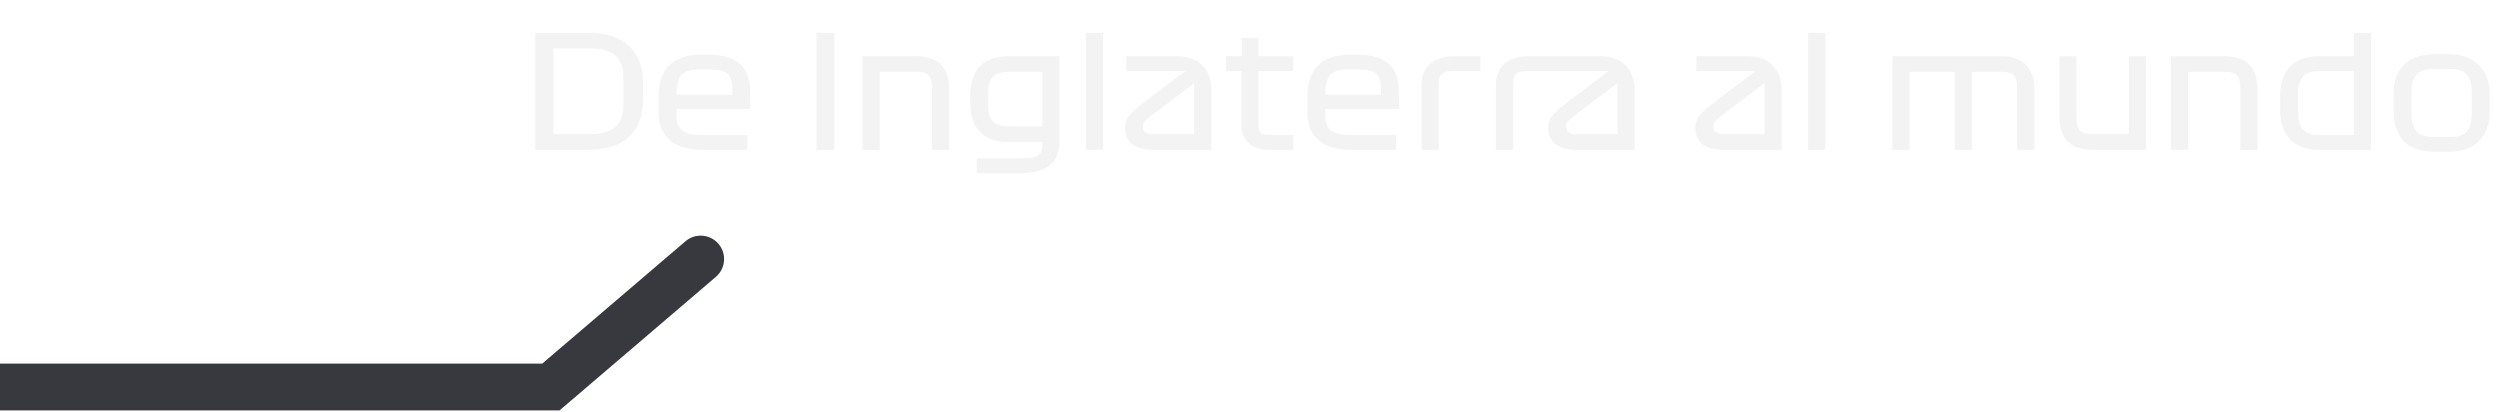
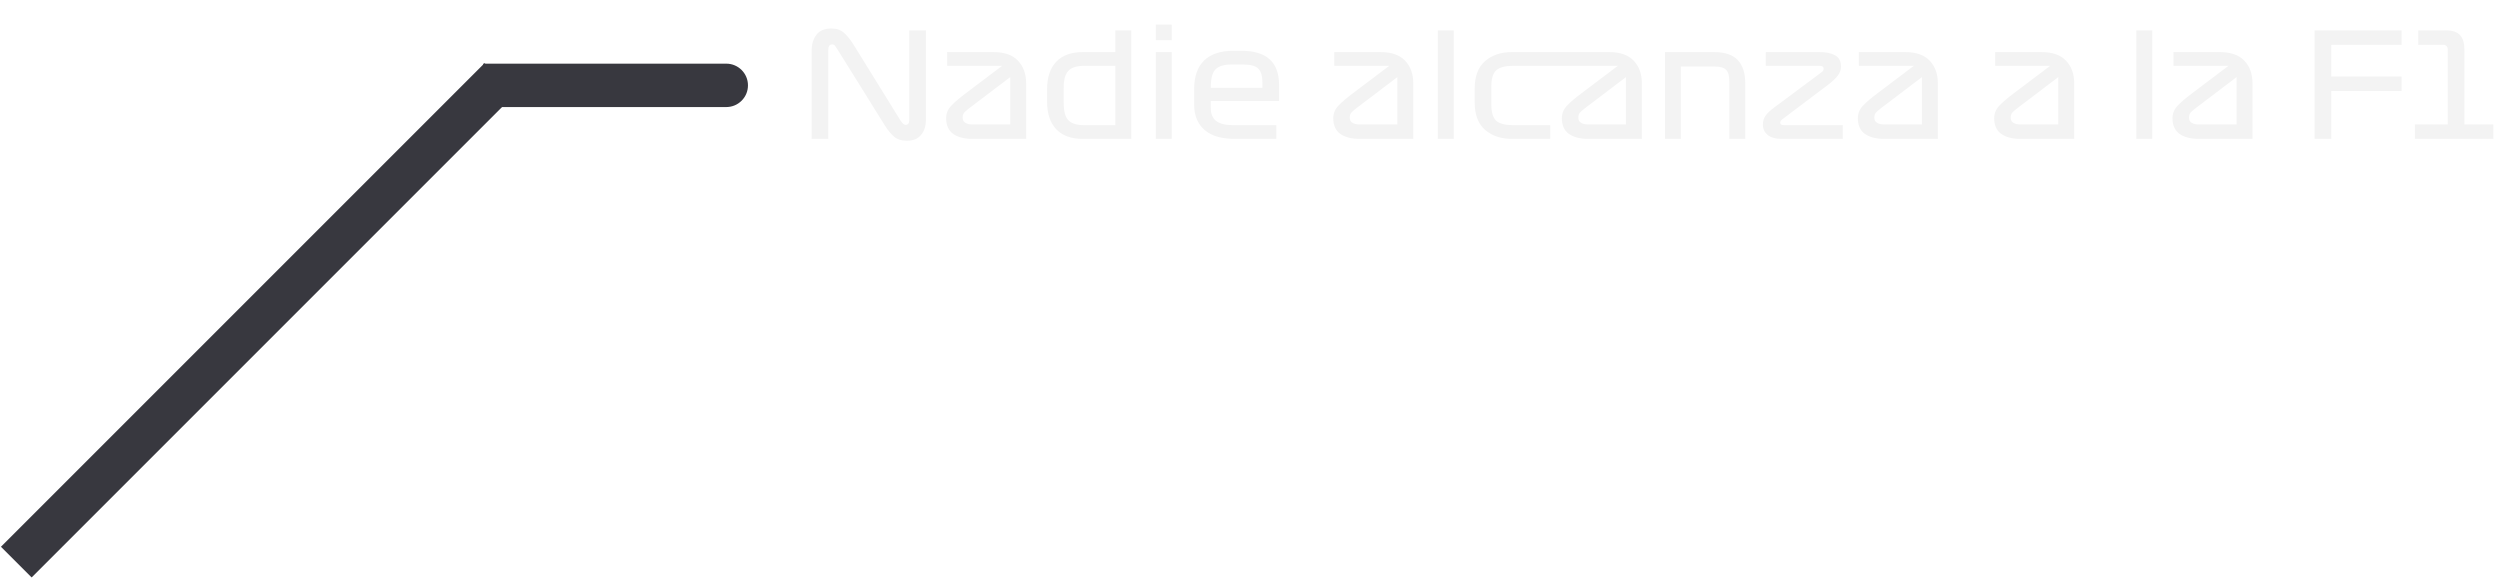
- <svg xmlns="http://www.w3.org/2000/svg" width="801" height="132" viewBox="0 0 801 132" fill="none">
-   <path d="M229.371 88.703C232.521 86.013 232.893 81.278 230.203 78.129C227.513 74.979 222.778 74.607 219.629 77.297L229.371 88.703ZM176.5 124V131.5H179.267L181.371 129.703L176.5 124ZM0 131.5H176.5V116.5H0V131.5ZM181.371 129.703L229.371 88.703L219.629 77.297L171.629 118.297L181.371 129.703Z" fill="#38383F" />
-   <path d="M188.5 10.5C194.1 10.5 198.417 11.883 201.45 14.65C204.483 17.417 206 21.283 206 26.25V32.25C206 37.217 204.5 41.083 201.5 43.85C198.533 46.617 194.117 48 188.25 48H171.5V10.5H188.5ZM189.25 15.5H177.25V43H189C192.467 43 195.117 42.283 196.95 40.85C198.817 39.383 199.75 36.967 199.75 33.6V24.85C199.75 21.483 198.833 19.083 197 17.65C195.2 16.217 192.617 15.5 189.25 15.5ZM240.371 34.9H216.771V37.35C216.771 39.35 217.388 40.833 218.621 41.8C219.888 42.767 221.805 43.25 224.371 43.25H239.421V48H225.121C223.055 48 221.155 47.783 219.421 47.35C217.688 46.883 216.205 46.167 214.971 45.2C213.738 44.233 212.771 43 212.071 41.5C211.371 40 211.021 38.2 211.021 36.1V30.85C211.021 26.45 212.171 23.133 214.471 20.9C216.805 18.667 220.171 17.55 224.571 17.55H227.321C231.688 17.55 234.955 18.533 237.121 20.5C239.288 22.467 240.371 25.417 240.371 29.35V34.9ZM228.021 22.3H223.821C221.288 22.3 219.471 22.867 218.371 24C217.305 25.133 216.771 27.167 216.771 30.1V30.35H234.621V28.6C234.621 26.367 234.171 24.767 233.271 23.8C232.371 22.8 230.621 22.3 228.021 22.3ZM261.6 48V10.5H267.35V48H261.6ZM276.371 48V18H293.271C297.038 18 299.788 18.917 301.521 20.75C303.254 22.583 304.121 25.25 304.121 28.75V48H298.621V28.15C298.621 26.183 298.238 24.833 297.471 24.1C296.704 23.367 295.438 23 293.671 23H281.871V48H276.371ZM326.663 55.5H312.963V50.75H327.563C330.097 50.75 331.797 50.417 332.663 49.75C333.53 49.083 333.963 47.967 333.963 46.4V45.5H323.213C319.213 45.5 316.147 44.433 314.013 42.3C311.913 40.167 310.863 37.083 310.863 33.05V30.45C310.863 26.417 311.913 23.333 314.013 21.2C316.147 19.067 319.213 18 323.213 18H339.463V45.05C339.463 48.75 338.397 51.417 336.263 53.05C334.163 54.683 330.963 55.5 326.663 55.5ZM323.713 40.5H333.963V23H323.713C321.113 23 319.28 23.5 318.213 24.5C317.147 25.5 316.613 27.25 316.613 29.75V33.8C316.613 36.3 317.147 38.05 318.213 39.05C319.28 40.017 321.113 40.5 323.713 40.5ZM347.965 10.5H353.465V48H347.965V10.5ZM388.117 28.85V48H369.617C366.75 48 364.5 47.417 362.867 46.25C361.267 45.083 360.467 43.283 360.467 40.85C360.467 39.217 361.05 37.783 362.217 36.55C363.417 35.283 365.067 33.867 367.167 32.3L379.817 22.75H360.817V18H376.767C380.567 18 383.4 18.983 385.267 20.95C387.167 22.917 388.117 25.55 388.117 28.85ZM369.367 43H382.617V26.65L369.167 36.85C368.233 37.55 367.5 38.15 366.967 38.65C366.433 39.117 366.167 39.783 366.167 40.65C366.167 41.483 366.483 42.083 367.117 42.45C367.75 42.817 368.5 43 369.367 43ZM392.848 22.75V18H397.848V12.15H403.198V18H414.348V22.75H403.198V39.9C403.198 41.167 403.464 42.05 403.998 42.55C404.531 43.017 405.398 43.25 406.598 43.25H414.348V48H406.648C403.848 48 401.648 47.3 400.048 45.9C398.481 44.5 397.698 42.4 397.698 39.6V22.75H392.848ZM448.233 34.9H424.633V37.35C424.633 39.35 425.249 40.833 426.483 41.8C427.749 42.767 429.666 43.25 432.233 43.25H447.283V48H432.983C430.916 48 429.016 47.783 427.283 47.35C425.549 46.883 424.066 46.167 422.833 45.2C421.599 44.233 420.633 43 419.933 41.5C419.233 40 418.883 38.2 418.883 36.1V30.85C418.883 26.45 420.033 23.133 422.333 20.9C424.666 18.667 428.033 17.55 432.433 17.55H435.183C439.549 17.55 442.816 18.533 444.983 20.5C447.149 22.467 448.233 25.417 448.233 29.35V34.9ZM435.883 22.3H431.683C429.149 22.3 427.333 22.867 426.233 24C425.166 25.133 424.633 27.167 424.633 30.1V30.35H442.483V28.6C442.483 26.367 442.033 24.767 441.133 23.8C440.233 22.8 438.483 22.3 435.883 22.3ZM455.473 27.25C455.473 24.217 456.423 21.917 458.323 20.35C460.256 18.783 462.689 18 465.623 18H474.323V22.75H465.373C463.806 22.75 462.673 23.05 461.973 23.65C461.306 24.217 460.973 25.267 460.973 26.8V48H455.473V27.25ZM479.301 27.25C479.301 24.217 480.251 21.917 482.151 20.35C484.084 18.783 486.517 18 489.451 18H497.151V22.75H489.201C487.634 22.75 486.501 23.05 485.801 23.65C485.134 24.217 484.801 25.267 484.801 26.8V48H479.301V27.25ZM523.713 28.85V48H505.213C502.346 48 500.096 47.417 498.463 46.25C496.863 45.083 496.063 43.283 496.063 40.85C496.063 39.217 496.646 37.783 497.813 36.55C499.013 35.283 500.663 33.867 502.763 32.3L515.413 22.75H496.413V18H512.363C516.163 18 518.996 18.983 520.863 20.95C522.763 22.917 523.713 25.55 523.713 28.85ZM504.963 43H518.213V26.65L504.763 36.85C503.829 37.55 503.096 38.15 502.563 38.65C502.029 39.117 501.763 39.783 501.763 40.65C501.763 41.483 502.079 42.083 502.713 42.45C503.346 42.817 504.096 43 504.963 43ZM570.832 28.85V48H552.332C549.465 48 547.215 47.417 545.582 46.25C543.982 45.083 543.182 43.283 543.182 40.85C543.182 39.217 543.765 37.783 544.932 36.55C546.132 35.283 547.782 33.867 549.882 32.3L562.532 22.75H543.532V18H559.482C563.282 18 566.115 18.983 567.982 20.95C569.882 22.917 570.832 25.55 570.832 28.85ZM552.082 43H565.332V26.65L551.882 36.85C550.948 37.55 550.215 38.15 549.682 38.65C549.148 39.117 548.882 39.783 548.882 40.65C548.882 41.483 549.198 42.083 549.832 42.45C550.465 42.817 551.215 43 552.082 43ZM579.313 10.5H584.813V48H579.313V10.5ZM606.303 48V18H641.003C644.736 18 647.469 18.95 649.203 20.85C650.936 22.75 651.803 25.183 651.803 28.15V48H646.303V27.9C646.303 26.033 645.919 24.75 645.153 24.05C644.386 23.35 643.119 23 641.353 23H631.803V48H626.303V23H611.803V48H606.303ZM687.568 18V48H670.668C666.902 48 664.152 47.083 662.418 45.25C660.685 43.417 659.818 40.75 659.818 37.25V18H665.318V37.85C665.318 39.817 665.702 41.167 666.468 41.9C667.235 42.633 668.502 43 670.268 43H682.068V18H687.568ZM695.561 48V18H712.461C716.227 18 718.977 18.917 720.711 20.75C722.444 22.583 723.311 25.25 723.311 28.75V48H717.811V28.15C717.811 26.183 717.427 24.833 716.661 24.1C715.894 23.367 714.627 23 712.861 23H701.061V48H695.561ZM759.653 10.5V48H742.903C738.903 48 735.836 46.883 733.703 44.65C731.603 42.417 730.553 39.217 730.553 35.05V30.95C730.553 26.783 731.603 23.583 733.703 21.35C735.836 19.117 738.903 18 742.903 18H754.153V10.5H759.653ZM743.403 43.25H754.153V22.75H743.403C740.803 22.75 738.969 23.333 737.903 24.5C736.836 25.633 736.303 27.533 736.303 30.2V35.75C736.303 38.45 736.836 40.383 737.903 41.55C738.969 42.683 740.803 43.25 743.403 43.25ZM797.731 30.55V35.45C797.731 39.617 796.581 42.867 794.281 45.2C791.981 47.5 788.614 48.65 784.181 48.65H780.431C775.764 48.65 772.331 47.5 770.131 45.2C767.964 42.867 766.881 39.617 766.881 35.45V30.55C766.881 26.383 767.964 23.15 770.131 20.85C772.331 18.517 775.764 17.35 780.431 17.35H784.181C788.614 17.35 791.981 18.517 794.281 20.85C796.581 23.15 797.731 26.383 797.731 30.55ZM791.981 29.8C791.981 27.133 791.464 25.183 790.431 23.95C789.431 22.717 787.581 22.1 784.881 22.1H779.681C777.148 22.1 775.331 22.717 774.231 23.95C773.164 25.183 772.631 27.133 772.631 29.8V36.2C772.631 38.867 773.164 40.817 774.231 42.05C775.331 43.283 777.148 43.9 779.681 43.9H784.881C787.581 43.9 789.431 43.283 790.431 42.05C791.464 40.817 791.981 38.867 791.981 36.2V29.8Z" fill="#F3F3F3" />
+ <svg xmlns="http://www.w3.org/2000/svg" width="864" height="200" viewBox="0 0 864 200" fill="none">
+   <line x1="5.632" y1="194.262" x2="172.762" y2="27.131" stroke="#38383F" stroke-width="15" />
+   <path d="M251 37C255.142 37 258.5 33.642 258.5 29.5C258.5 25.358 255.142 22 251 22V37ZM167 37H251V22H167V37Z" fill="#38383F" />
+   <path d="M280.5 48V17.5C280.5 15.367 281.033 13.567 282.1 12.1C283.167 10.6 284.933 9.85 287.4 9.85C289.133 9.85 290.567 10.35 291.7 11.35C292.833 12.35 293.983 13.8 295.15 15.7L311.15 41.55C311.45 42.017 311.75 42.4 312.05 42.7C312.35 43 312.65 43.15 312.95 43.15C313.35 43.15 313.667 43.017 313.9 42.75C314.133 42.45 314.25 42.033 314.25 41.5V10.5H320V41.35C320 43.55 319.433 45.317 318.3 46.65C317.2 47.983 315.567 48.65 313.4 48.65C311.567 48.65 310.083 48.167 308.95 47.2C307.85 46.233 306.8 44.95 305.8 43.35L289.45 17.1C289.117 16.567 288.833 16.15 288.6 15.85C288.367 15.517 288.05 15.35 287.65 15.35C287.15 15.35 286.783 15.517 286.55 15.85C286.35 16.183 286.25 16.633 286.25 17.2V48H280.5ZM354.636 28.85V48H336.136C333.27 48 331.02 47.417 329.386 46.25C327.786 45.083 326.986 43.283 326.986 40.85C326.986 39.217 327.57 37.783 328.736 36.55C329.936 35.283 331.586 33.867 333.686 32.3L346.336 22.75H327.336V18H343.286C347.086 18 349.92 18.983 351.786 20.95C353.686 22.917 354.636 25.55 354.636 28.85ZM335.886 43H349.136V26.65L335.686 36.85C334.753 37.55 334.02 38.15 333.486 38.65C332.953 39.117 332.686 39.783 332.686 40.65C332.686 41.483 333.003 42.083 333.636 42.45C334.27 42.817 335.02 43 335.886 43ZM390.967 10.5V48H374.217C370.217 48 367.151 46.883 365.017 44.65C362.917 42.417 361.867 39.217 361.867 35.05V30.95C361.867 26.783 362.917 23.583 365.017 21.35C367.151 19.117 370.217 18 374.217 18H385.467V10.5H390.967ZM374.717 43.25H385.467V22.75H374.717C372.117 22.75 370.284 23.333 369.217 24.5C368.151 25.633 367.617 27.533 367.617 30.2V35.75C367.617 38.45 368.151 40.383 369.217 41.55C370.284 42.683 372.117 43.25 374.717 43.25ZM404.945 13.9H399.445V8.5H404.945V13.9ZM399.445 48V18H404.945V48H399.445ZM442.047 34.9H418.447V37.35C418.447 39.35 419.064 40.833 420.297 41.8C421.564 42.767 423.481 43.25 426.047 43.25H441.097V48H426.797C424.731 48 422.831 47.783 421.097 47.35C419.364 46.883 417.881 46.167 416.647 45.2C415.414 44.233 414.447 43 413.747 41.5C413.047 40 412.697 38.2 412.697 36.1V30.85C412.697 26.45 413.847 23.133 416.147 20.9C418.481 18.667 421.847 17.55 426.247 17.55H428.997C433.364 17.55 436.631 18.533 438.797 20.5C440.964 22.467 442.047 25.417 442.047 29.35V34.9ZM429.697 22.3H425.497C422.964 22.3 421.147 22.867 420.047 24C418.981 25.133 418.447 27.167 418.447 30.1V30.35H436.297V28.6C436.297 26.367 435.847 24.767 434.947 23.8C434.047 22.8 432.297 22.3 429.697 22.3ZM488.425 28.85V48H469.925C467.059 48 464.809 47.417 463.175 46.25C461.575 45.083 460.775 43.283 460.775 40.85C460.775 39.217 461.359 37.783 462.525 36.55C463.725 35.283 465.375 33.867 467.475 32.3L480.125 22.75H461.125V18H477.075C480.875 18 483.709 18.983 485.575 20.95C487.475 22.917 488.425 25.55 488.425 28.85ZM469.675 43H482.925V26.65L469.475 36.85C468.542 37.55 467.809 38.15 467.275 38.65C466.742 39.117 466.475 39.783 466.475 40.65C466.475 41.483 466.792 42.083 467.425 42.45C468.059 42.817 468.809 43 469.675 43ZM496.906 10.5H502.406V48H496.906V10.5ZM522.808 22.75C520.175 22.75 518.275 23.267 517.108 24.3C515.975 25.3 515.408 27.133 515.408 29.8V36.15C515.408 38.85 515.975 40.717 517.108 41.75C518.275 42.75 520.175 43.25 522.808 43.25H535.758V48H522.558C518.725 48 515.608 46.95 513.208 44.85C510.842 42.75 509.658 39.617 509.658 35.45V30.55C509.658 26.383 510.842 23.25 513.208 21.15C515.608 19.05 518.725 18 522.558 18H542.258V22.75H522.808ZM567.429 28.85V48H548.929C546.063 48 543.813 47.417 542.179 46.25C540.579 45.083 539.779 43.283 539.779 40.85C539.779 39.217 540.363 37.783 541.529 36.55C542.729 35.283 544.379 33.867 546.479 32.3L559.129 22.75H540.129V18H556.079C559.879 18 562.713 18.983 564.579 20.95C566.479 22.917 567.429 25.55 567.429 28.85ZM548.679 43H561.929V26.65L548.479 36.85C547.546 37.55 546.813 38.15 546.279 38.65C545.746 39.117 545.479 39.783 545.479 40.65C545.479 41.483 545.796 42.083 546.429 42.45C547.063 42.817 547.813 43 548.679 43ZM575.41 48V18H592.31C596.077 18 598.827 18.917 600.56 20.75C602.293 22.583 603.16 25.25 603.16 28.75V48H597.66V28.15C597.66 26.183 597.277 24.833 596.51 24.1C595.743 23.367 594.477 23 592.71 23H580.91V48H575.41ZM636.852 48H615.852C613.619 48 611.952 47.533 610.852 46.6C609.786 45.667 609.252 44.5 609.252 43.1C609.252 41.967 609.536 40.967 610.102 40.1C610.669 39.233 611.669 38.267 613.102 37.2L629.552 24.95C629.786 24.783 629.952 24.617 630.052 24.45C630.186 24.25 630.252 24.017 630.252 23.75C630.252 23.417 630.136 23.167 629.902 23C629.702 22.833 629.386 22.75 628.952 22.75H610.252V18H628.902C631.136 18 632.919 18.383 634.252 19.15C635.586 19.883 636.252 21.183 636.252 23.05C636.252 24.083 635.886 25.1 635.152 26.1C634.452 27.067 633.286 28.167 631.652 29.4L616.002 41.2C615.769 41.4 615.586 41.583 615.452 41.75C615.319 41.917 615.252 42.117 615.252 42.35C615.252 42.683 615.369 42.917 615.602 43.05C615.836 43.183 616.136 43.25 616.502 43.25H636.852V48ZM669.724 28.85V48H651.224C648.358 48 646.108 47.417 644.474 46.25C642.874 45.083 642.074 43.283 642.074 40.85C642.074 39.217 642.658 37.783 643.824 36.55C645.024 35.283 646.674 33.867 648.774 32.3L661.424 22.75H642.424V18H658.374C662.174 18 665.008 18.983 666.874 20.95C668.774 22.917 669.724 25.55 669.724 28.85ZM650.974 43H664.224V26.65L650.774 36.85C649.841 37.55 649.108 38.15 648.574 38.65C648.041 39.117 647.774 39.783 647.774 40.65C647.774 41.483 648.091 42.083 648.724 42.45C649.358 42.817 650.108 43 650.974 43ZM716.843 28.85V48H698.343C695.477 48 693.227 47.417 691.593 46.25C689.993 45.083 689.193 43.283 689.193 40.85C689.193 39.217 689.777 37.783 690.943 36.55C692.143 35.283 693.793 33.867 695.893 32.3L708.543 22.75H689.543V18H705.493C709.293 18 712.127 18.983 713.993 20.95C715.893 22.917 716.843 25.55 716.843 28.85ZM698.093 43H711.343V26.65L697.893 36.85C696.96 37.55 696.227 38.15 695.693 38.65C695.16 39.117 694.893 39.783 694.893 40.65C694.893 41.483 695.21 42.083 695.843 42.45C696.477 42.817 697.227 43 698.093 43ZM738.313 10.5H743.813V48H738.313V10.5ZM778.464 28.85V48H759.964C757.098 48 754.848 47.417 753.214 46.25C751.614 45.083 750.814 43.283 750.814 40.85C750.814 39.217 751.398 37.783 752.564 36.55C753.764 35.283 755.414 33.867 757.514 32.3L770.164 22.75H751.164V18H767.114C770.914 18 773.748 18.983 775.614 20.95C777.514 22.917 778.464 25.55 778.464 28.85ZM759.714 43H772.964V26.65L759.514 36.85C758.581 37.55 757.848 38.15 757.314 38.65C756.781 39.117 756.514 39.783 756.514 40.65C756.514 41.483 756.831 42.083 757.464 42.45C758.098 42.817 758.848 43 759.714 43ZM799.934 48V10.5H829.984V15.5H805.684V26.45H829.984V31.45H805.684V48H799.934ZM834.598 48V43H845.948V17.15C845.948 16.617 845.814 16.217 845.548 15.95C845.314 15.65 844.948 15.5 844.448 15.5H835.748V10.5H845.348C847.581 10.5 849.198 11.05 850.198 12.15C851.198 13.25 851.698 14.9 851.698 17.1V43H861.698V48H834.598Z" fill="#F3F3F3" />
</svg>
